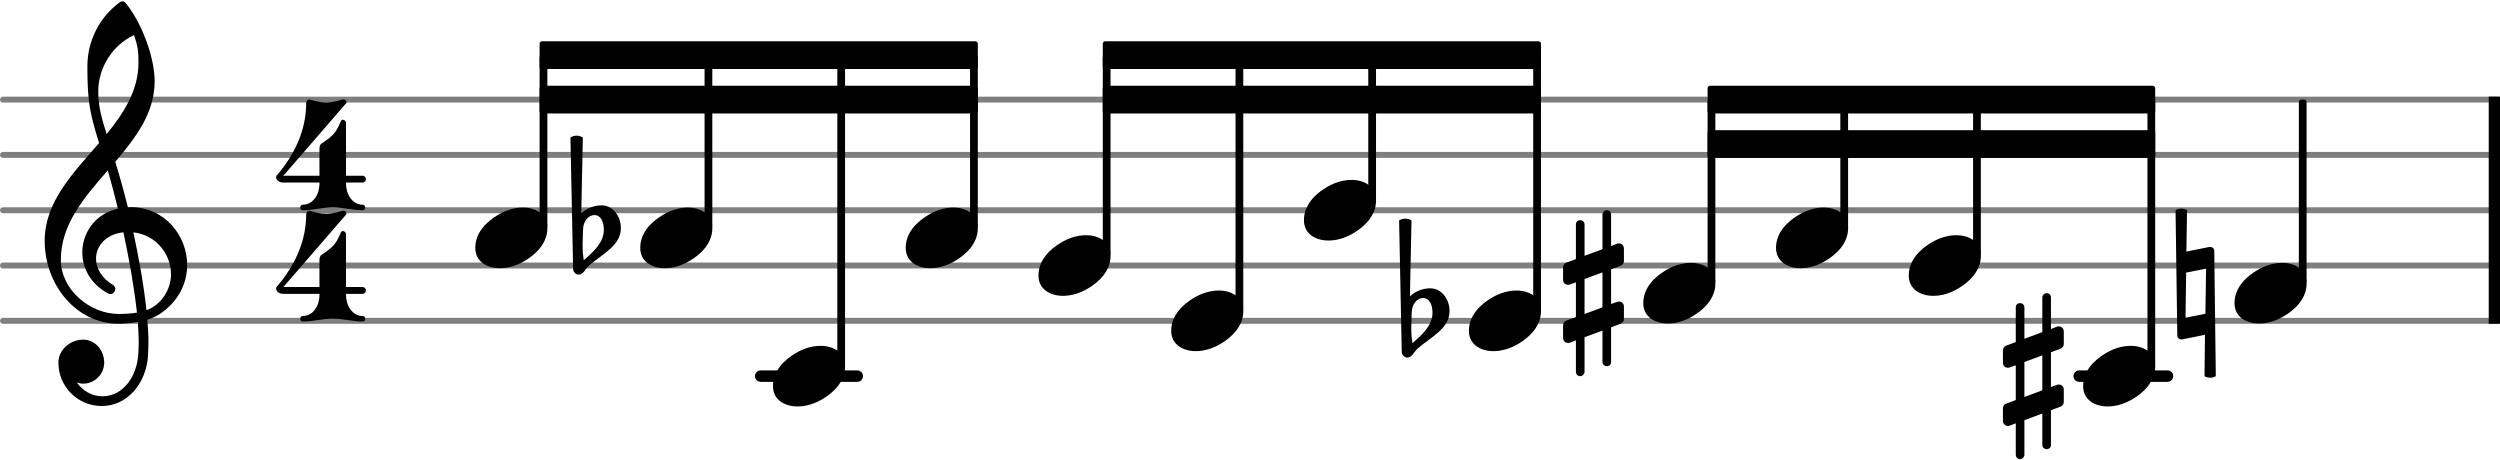
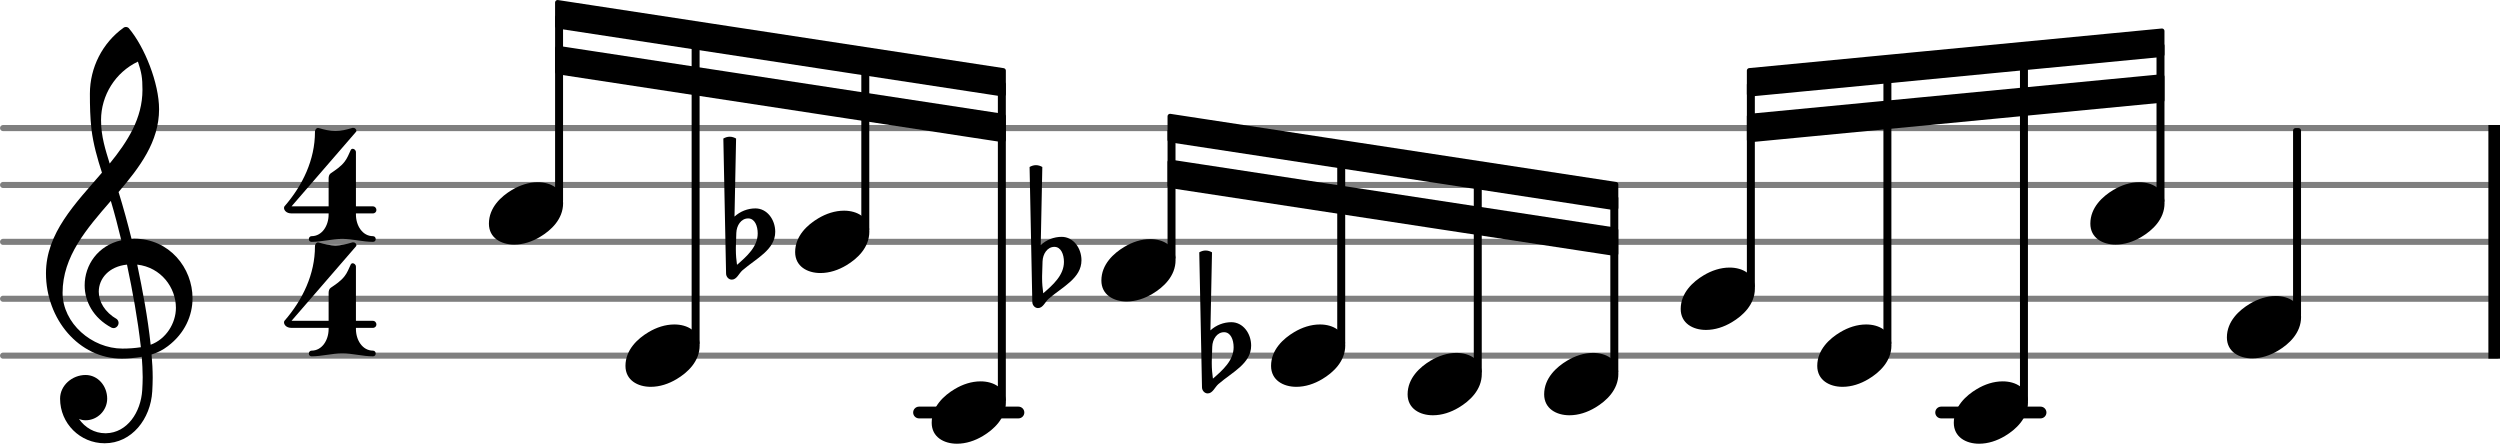
- <svg xmlns="http://www.w3.org/2000/svg" version="1.2" width="71.49mm" height="13.13mm" viewBox="0 -0.023 45.201 8.3">
+ <svg xmlns="http://www.w3.org/2000/svg" version="1.2" width="69.50mm" height="12.34mm" viewBox="0 -0 43.941 7.8">
  <style type="text/css">

tspan { white-space: pre; }

</style>
  <g color="rgb(49.804%, 49.804%, 49.804%)">
-     <g transform="translate(0, 5.777)">
-       <line stroke-linejoin="round" stroke-linecap="round" stroke-width="0.107" stroke="currentColor" x1="0.054" y1="0" x2="45.147" y2="0" />
+     <g transform="translate(0, 6.25)">
+       <line stroke-linejoin="round" stroke-linecap="round" stroke-width="0.107" stroke="currentColor" x1="0.054" y1="0" x2="43.887" y2="0" />
    </g>
-     <g transform="translate(0, 4.777)">
-       <line stroke-linejoin="round" stroke-linecap="round" stroke-width="0.107" stroke="currentColor" x1="0.054" y1="0" x2="45.147" y2="0" />
+     <g transform="translate(0, 5.25)">
+       <line stroke-linejoin="round" stroke-linecap="round" stroke-width="0.107" stroke="currentColor" x1="0.054" y1="0" x2="43.887" y2="0" />
    </g>
-     <g transform="translate(0, 3.777)">
-       <line stroke-linejoin="round" stroke-linecap="round" stroke-width="0.107" stroke="currentColor" x1="0.054" y1="0" x2="45.147" y2="0" />
+     <g transform="translate(0, 4.25)">
+       <line stroke-linejoin="round" stroke-linecap="round" stroke-width="0.107" stroke="currentColor" x1="0.054" y1="0" x2="43.887" y2="0" />
    </g>
-     <g transform="translate(0, 2.777)">
-       <line stroke-linejoin="round" stroke-linecap="round" stroke-width="0.107" stroke="currentColor" x1="0.054" y1="0" x2="45.147" y2="0" />
+     <g transform="translate(0, 3.25)">
+       <line stroke-linejoin="round" stroke-linecap="round" stroke-width="0.107" stroke="currentColor" x1="0.054" y1="0" x2="43.887" y2="0" />
    </g>
-     <g transform="translate(0, 1.777)">
-       <line stroke-linejoin="round" stroke-linecap="round" stroke-width="0.107" stroke="currentColor" x1="0.054" y1="0" x2="45.147" y2="0" />
+     <g transform="translate(0, 2.25)">
+       <line stroke-linejoin="round" stroke-linecap="round" stroke-width="0.107" stroke="currentColor" x1="0.054" y1="0" x2="43.887" y2="0" />
    </g>
  </g>
-   <g transform="translate(0, 6.777)">
-     <rect x="37.489" y="-0.104" width="1.804" height="0.207" ry="0.104" fill="currentColor" />
+   <g transform="translate(0, 7.25)">
+     <rect x="34.015" y="-0.104" width="1.954" height="0.207" ry="0.104" fill="currentColor" />
  </g>
-   <g transform="translate(0, 6.777)">
-     <rect x="13.65" y="-0.104" width="1.954" height="0.207" ry="0.104" fill="currentColor" />
+   <g transform="translate(0, 7.25)">
+     <rect x="16.05" y="-0.104" width="1.954" height="0.207" ry="0.104" fill="currentColor" />
  </g>
-   <g transform="translate(44.997, 3.777)">
+   <g transform="translate(43.7369, 4.25)">
    <rect x="0" y="-2.054" width="0.204" height="4.107" ry="0" fill="currentColor" />
  </g>
-   <g transform="translate(28.2611, 5.277)">
-     <path transform="scale(0.004, -0.004)" d="M217 -311c0 -11 -8 -19 -19 -19s-20 8 -20 19v142l-81 -30v-156c0 -11 -9 -20 -20 -20s-19 9 -19 20v142l-28 -11c-3 -1 -5 -1 -8 -1c-12 0 -22 10 -22 23v57c0 9 6 18 15 21l43 16v157l-28 -10c-3 -1 -5 -1 -8 -1c-12 0 -22 9 -22 22v57c0 9 6 18 15 21l43 16v157 c0 11 8 19 19 19s20 -8 20 -19v-142l81 30v156c0 11 9 20 20 20s19 -9 19 -20v-142l28 11c3 1 5 1 8 1c12 0 22 -10 22 -23v-57c0 -9 -6 -18 -15 -21l-43 -16v-157l28 10c3 1 5 1 8 1c12 0 22 -9 22 -22v-57c0 -9 -6 -18 -15 -21l-43 -16v-157zM97 64v-158l81 30v158z" fill="currentColor" />
-   </g>
-   <g transform="translate(32.1111, 4.277)">
+   <g transform="translate(29.5407, 5.25)">
    <path transform="scale(0.004, -0.004)" d="M215 137c57 0 111 -29 111 -92c0 -71 -54 -120 -101 -148c-35 -21 -74 -34 -114 -34c-57 0 -111 29 -111 92c0 71 54 120 101 148c35 21 74 34 114 34z" fill="currentColor" />
  </g>
-   <g transform="translate(33.3441, 3.777)">
-     <rect x="-0.07" y="-2" width="0.14" height="2.321" ry="0.044" fill="currentColor" />
+   <g transform="translate(30.7738, 4.25)">
+     <rect x="-0.07" y="-2.81" width="0.14" height="3.631" ry="0.044" fill="currentColor" />
  </g>
-   <g transform="translate(34.5111, 4.777)">
+   <g transform="translate(31.9407, 6.25)">
    <path transform="scale(0.004, -0.004)" d="M215 137c57 0 111 -29 111 -92c0 -71 -54 -120 -101 -148c-35 -21 -74 -34 -114 -34c-57 0 -111 29 -111 92c0 71 54 120 101 148c35 21 74 34 114 34z" fill="currentColor" />
  </g>
-   <g transform="translate(35.7441, 3.777)">
-     <rect x="-0.07" y="-2" width="0.14" height="2.821" ry="0.044" fill="currentColor" />
+   <g transform="translate(33.1738, 4.25)">
+     <rect x="-0.07" y="-3.038" width="0.14" height="4.859" ry="0.044" fill="currentColor" />
  </g>
-   <g transform="translate(30.9441, 3.777)">
+   <g transform="translate(28.3738, 4.25)">
+     <rect x="-0.07" y="-0.814" width="0.14" height="3.135" ry="0.044" fill="currentColor" />
+   </g>
+   <g transform="translate(27.1407, 6.75)">
+     <path transform="scale(0.004, -0.004)" d="M215 137c57 0 111 -29 111 -92c0 -71 -54 -120 -101 -148c-35 -21 -74 -34 -114 -34c-57 0 -111 29 -111 92c0 71 54 120 101 148c35 21 74 34 114 34z" fill="currentColor" />
+   </g>
+   <g transform="translate(25.9738, 4.25)">
+     <rect x="-0.07" y="-1.177" width="0.14" height="3.497" ry="0.044" fill="currentColor" />
+   </g>
+   <g transform="translate(24.7407, 6.75)">
+     <path transform="scale(0.004, -0.004)" d="M215 137c57 0 111 -29 111 -92c0 -71 -54 -120 -101 -148c-35 -21 -74 -34 -114 -34c-57 0 -111 29 -111 92c0 71 54 120 101 148c35 21 74 34 114 34z" fill="currentColor" />
+   </g>
+   <g transform="translate(21.1907, 6.25)">
+     <path transform="scale(0.004, -0.004)" d="M29 39l-2 -64v-11c0 -22 2 -43 5 -65c44 38 91 80 91 138c0 33 -13 66 -42 66c-31 0 -51 -31 -52 -64zM-28 454c9 5 18 8 28 8s19 -3 28 -8l-7 -343c25 23 58 36 92 36c51 0 87 -49 87 -103c0 -79 -84 -117 -144 -169c-16 -14 -25 -41 -47 -41c-14 0 -25 13 -25 27z" fill="currentColor" />
+   </g>
+   <g transform="translate(9.7567, 0.25)">
+     <polygon stroke-linejoin="round" stroke-linecap="round" stroke-width="0.089" fill="currentColor" stroke="currentColor" points="7.878 0.991 7.878 1.402 0.044 0.206 0.044 -0.206" />
+   </g>
+   <g transform="translate(9.7567, 1.0537)">
+     <polygon stroke-linejoin="round" stroke-linecap="round" stroke-width="0.089" fill="currentColor" stroke="currentColor" points="7.878 0.991 7.878 1.402 0.044 0.206 0.044 -0.206" />
+   </g>
+   <g transform="translate(20.5216, 2.25)">
+     <polygon stroke-linejoin="round" stroke-linecap="round" stroke-width="0.089" fill="currentColor" stroke="currentColor" points="7.878 0.991 7.878 1.402 0.044 0.206 0.044 -0.206" />
+   </g>
+   <g transform="translate(20.5216, 3.0537)">
+     <polygon stroke-linejoin="round" stroke-linecap="round" stroke-width="0.089" fill="currentColor" stroke="currentColor" points="7.878 0.991 7.878 1.402 0.044 0.206 0.044 -0.206" />
+   </g>
+   <g transform="translate(30.704, 1.4463)">
+     <polygon stroke-linejoin="round" stroke-linecap="round" stroke-width="0.089" fill="currentColor" stroke="currentColor" points="7.295 -0.902 7.295 -0.491 0.044 0.206 0.044 -0.206" />
+   </g>
+   <g transform="translate(30.704, 2.25)">
+     <polygon stroke-linejoin="round" stroke-linecap="round" stroke-width="0.089" fill="currentColor" stroke="currentColor" points="7.295 -0.902 7.295 -0.491 0.044 0.206 0.044 -0.206" />
+   </g>
+   <g transform="translate(34.3407, 7.25)">
+     <path transform="scale(0.004, -0.004)" d="M215 137c57 0 111 -29 111 -92c0 -71 -54 -120 -101 -148c-35 -21 -74 -34 -114 -34c-57 0 -111 29 -111 92c0 71 54 120 101 148c35 21 74 34 114 34z" fill="currentColor" />
+   </g>
+   <g transform="translate(40.3738, 4.25)">
    <rect x="-0.07" y="-2" width="0.14" height="3.321" ry="0.044" fill="currentColor" />
  </g>
-   <g transform="translate(29.7111, 5.277)">
+   <g transform="translate(39.1407, 5.75)">
    <path transform="scale(0.004, -0.004)" d="M215 137c57 0 111 -29 111 -92c0 -71 -54 -120 -101 -148c-35 -21 -74 -34 -114 -34c-57 0 -111 29 -111 92c0 71 54 120 101 148c35 21 74 34 114 34z" fill="currentColor" />
  </g>
-   <g transform="translate(25.4083, 5.777)">
+   <g transform="translate(37.9738, 4.25)">
+     <rect x="-0.07" y="-3.493" width="0.14" height="2.814" ry="0.044" fill="currentColor" />
+   </g>
+   <g transform="translate(36.7407, 3.75)">
+     <path transform="scale(0.004, -0.004)" d="M215 137c57 0 111 -29 111 -92c0 -71 -54 -120 -101 -148c-35 -21 -74 -34 -114 -34c-57 0 -111 29 -111 92c0 71 54 120 101 148c35 21 74 34 114 34z" fill="currentColor" />
+   </g>
+   <g transform="translate(35.5738, 4.25)">
+     <rect x="-0.07" y="-3.266" width="0.14" height="6.086" ry="0.044" fill="currentColor" />
+   </g>
+   <g transform="translate(13.9758, 4.25)">
+     <path transform="scale(0.004, -0.004)" d="M215 137c57 0 111 -29 111 -92c0 -71 -54 -120 -101 -148c-35 -21 -74 -34 -114 -34c-57 0 -111 29 -111 92c0 71 54 120 101 148c35 21 74 34 114 34z" fill="currentColor" />
+   </g>
+   <g transform="translate(12.2264, 4.25)">
+     <rect x="-0.07" y="-3.627" width="0.14" height="5.448" ry="0.044" fill="currentColor" />
+   </g>
+   <g transform="translate(10.9934, 6.25)">
+     <path transform="scale(0.004, -0.004)" d="M215 137c57 0 111 -29 111 -92c0 -71 -54 -120 -101 -148c-35 -21 -74 -34 -114 -34c-57 0 -111 29 -111 92c0 71 54 120 101 148c35 21 74 34 114 34z" fill="currentColor" />
+   </g>
+   <g transform="translate(15.2089, 4.25)">
+     <rect x="-0.07" y="-3.177" width="0.14" height="2.997" ry="0.044" fill="currentColor" />
+   </g>
+   <g transform="translate(9.8264, 4.25)">
+     <rect x="-0.07" y="-3.99" width="0.14" height="3.31" ry="0.044" fill="currentColor" />
+   </g>
+   <g transform="translate(5, 4.25)">
+     <path transform="scale(0.004, -0.004)" d="M194 120h120c0 -49 29 -95 75 -95c8 0 12 -7 12 -13s-4 -12 -12 -12c-45 0 -90 13 -135 13s-90 -13 -135 -13c-8 0 -12 6 -12 12s4 13 12 13c46 0 75 46 75 95zM203 301c22 15 45 30 61 51c12 15 19 34 27 51c2 4 5 6 9 6c6 0 14 -6 14 -15v-238h74c10 0 16 -8 16 -16 s-6 -15 -16 -15h-74v-5h-120v5h-163c-24 0 -33 15 -33 24c0 3 1 6 2 7c80 92 134 205 134 327c0 11 8 20 17 17c24 -7 48 -13 73 -13s48 6 72 13c2 1 4 1 6 1c9 0 14 -7 14 -13c0 -2 0 -3 -2 -5l-283 -327h163v122c0 9 2 18 9 23z" fill="currentColor" />
+   </g>
+   <g transform="translate(5, 6.262)">
+     <path transform="scale(0.004, -0.004)" d="M194 120h120c0 -49 29 -95 75 -95c8 0 12 -7 12 -13s-4 -12 -12 -12c-45 0 -90 13 -135 13s-90 -13 -135 -13c-8 0 -12 6 -12 12s4 13 12 13c46 0 75 46 75 95zM203 301c22 15 45 30 61 51c12 15 19 34 27 51c2 4 5 6 9 6c6 0 14 -6 14 -15v-238h74c10 0 16 -8 16 -16 s-6 -15 -16 -15h-74v-5h-120v5h-163c-24 0 -33 15 -33 24c0 3 1 6 2 7c80 92 134 205 134 327c0 11 8 20 17 17c24 -7 48 -13 73 -13s48 6 72 13c2 1 4 1 6 1c9 0 14 -7 14 -13c0 -2 0 -3 -2 -5l-283 -327h163v122c0 9 2 18 9 23z" fill="currentColor" />
+   </g>
+   <g transform="translate(0.8, 5.25)">
+     <path transform="scale(0.004, -0.004)" d="M378 263c4 0 7 1 11 1c156 0 257 -129 257 -262c0 -76 -34 -154 -108 -210c-22 -17 -46 -29 -72 -37c3 -34 5 -68 5 -102c0 -20 -1 -40 -2 -60c-7 -121 -90 -228 -209 -228c-108 0 -196 87 -196 196c0 58 53 104 112 104c54 0 95 -48 95 -104c0 -52 -43 -95 -95 -95 c-10 0 -20 2 -29 6c26 -38 68 -63 116 -63h3c93 2 153 92 159 190c1 19 2 37 2 56c0 30 -2 60 -4 90c-29 -5 -58 -8 -88 -8c-188 0 -333 173 -333 375c0 177 130 307 246 442c-20 62 -38 125 -46 190c-6 52 -7 104 -7 157c0 115 55 223 148 290c7 5 16 4 22 -1 c71 -83 134 -244 134 -357c0 -143 -85 -255 -178 -364c21 -68 40 -137 57 -206zM462 -202c67 24 111 94 111 162c0 89 -65 178 -170 190c24 -115 46 -230 59 -352zM75 26c0 -134 129 -245 263 -245c28 0 55 2 81 6c-14 126 -36 244 -61 363c-79 -8 -124 -61 -124 -119 c0 -43 25 -89 80 -121c5 -5 7 -11 7 -16c0 -12 -10 -23 -22 -23c-3 0 -6 1 -9 2c-81 43 -118 116 -118 186c0 89 58 175 161 198c-14 58 -29 116 -46 173c-106 -122 -212 -244 -212 -404zM406 1042c-99 -47 -162 -148 -162 -257c0 -73 20 -132 38 -191 c79 97 144 199 144 324c0 53 -4 76 -20 124z" fill="currentColor" />
+   </g>
+   <g transform="translate(8.5934, 3.75)">
+     <path transform="scale(0.004, -0.004)" d="M215 137c57 0 111 -29 111 -92c0 -71 -54 -120 -101 -148c-35 -21 -74 -34 -114 -34c-57 0 -111 29 -111 92c0 71 54 120 101 148c35 21 74 34 114 34z" fill="currentColor" />
+   </g>
+   <g transform="translate(23.5738, 4.25)">
+     <rect x="-0.07" y="-1.539" width="0.14" height="3.36" ry="0.044" fill="currentColor" />
+   </g>
+   <g transform="translate(22.3407, 6.25)">
+     <path transform="scale(0.004, -0.004)" d="M215 137c57 0 111 -29 111 -92c0 -71 -54 -120 -101 -148c-35 -21 -74 -34 -114 -34c-57 0 -111 29 -111 92c0 71 54 120 101 148c35 21 74 34 114 34z" fill="currentColor" />
+   </g>
+   <g transform="translate(18.2083, 4.75)">
    <path transform="scale(0.004, -0.004)" d="M29 39l-2 -64v-11c0 -22 2 -43 5 -65c44 38 91 80 91 138c0 33 -13 66 -42 66c-31 0 -51 -31 -52 -64zM-28 454c9 5 18 8 28 8s19 -3 28 -8l-7 -343c25 23 58 36 92 36c51 0 87 -49 87 -103c0 -79 -84 -117 -144 -169c-16 -14 -25 -41 -47 -41c-14 0 -25 13 -25 27z" fill="currentColor" />
  </g>
-   <g transform="translate(27.7913, 3.777)">
-     <rect x="-0.07" y="-2.804" width="0.14" height="4.624" ry="0.044" fill="currentColor" />
+   <g transform="translate(20.5913, 4.25)">
+     <rect x="-0.07" y="-1.99" width="0.14" height="2.31" ry="0.044" fill="currentColor" />
  </g>
-   <g transform="translate(26.5583, 5.777)">
+   <g transform="translate(19.3583, 4.75)">
    <path transform="scale(0.004, -0.004)" d="M215 137c57 0 111 -29 111 -92c0 -71 -54 -120 -101 -148c-35 -21 -74 -34 -114 -34c-57 0 -111 29 -111 92c0 71 54 120 101 148c35 21 74 34 114 34z" fill="currentColor" />
  </g>
-   <g transform="translate(9.7567, 0.9733)">
-     <polygon stroke-linejoin="round" stroke-linecap="round" stroke-width="0.089" fill="currentColor" stroke="currentColor" points="7.878 -0.206 7.878 0.206 0.044 0.206 0.044 -0.206" />
-   </g>
-   <g transform="translate(9.7567, 1.777)">
-     <polygon stroke-linejoin="round" stroke-linecap="round" stroke-width="0.089" fill="currentColor" stroke="currentColor" points="7.878 -0.206 7.878 0.206 0.044 0.206 0.044 -0.206" />
-   </g>
-   <g transform="translate(19.9391, 0.9733)">
-     <polygon stroke-linejoin="round" stroke-linecap="round" stroke-width="0.089" fill="currentColor" stroke="currentColor" points="7.878 -0.206 7.878 0.206 0.044 0.206 0.044 -0.206" />
-   </g>
-   <g transform="translate(19.9391, 1.777)">
-     <polygon stroke-linejoin="round" stroke-linecap="round" stroke-width="0.089" fill="currentColor" stroke="currentColor" points="7.878 -0.206 7.878 0.206 0.044 0.206 0.044 -0.206" />
-   </g>
-   <g transform="translate(30.8744, 1.777)">
-     <polygon stroke-linejoin="round" stroke-linecap="round" stroke-width="0.089" fill="currentColor" stroke="currentColor" points="8.048 -0.206 8.048 0.206 0.044 0.206 0.044 -0.206" />
-   </g>
-   <g transform="translate(30.8744, 2.5807)">
-     <polygon stroke-linejoin="round" stroke-linecap="round" stroke-width="0.089" fill="currentColor" stroke="currentColor" points="8.048 -0.206 8.048 0.206 0.044 0.206 0.044 -0.206" />
-   </g>
-   <g transform="translate(39.3667, 5.277)">
-     <path transform="scale(0.004, -0.004)" d="M-8 375c8 5 17 7 26 7s18 -2 26 -7l-3 -187l104 21h4c10 0 18 -8 18 -18l7 -566c-8 -5 -16 -7 -25 -7s-18 2 -26 7l2 187l-103 -21h-4c-10 0 -18 8 -18 18zM130 111l-90 -18l-3 -204l90 18z" fill="currentColor" />
-   </g>
-   <g transform="translate(41.634, 3.777)">
-     <rect x="-0.07" y="-2" width="0.14" height="3.321" ry="0.044" fill="currentColor" />
-   </g>
-   <g transform="translate(40.4009, 5.277)">
+   <g transform="translate(16.3758, 7.25)">
    <path transform="scale(0.004, -0.004)" d="M215 137c57 0 111 -29 111 -92c0 -71 -54 -120 -101 -148c-35 -21 -74 -34 -114 -34c-57 0 -111 29 -111 92c0 71 54 120 101 148c35 21 74 34 114 34z" fill="currentColor" />
  </g>
-   <g transform="translate(36.2139, 6.777)">
-     <path transform="scale(0.004, -0.004)" d="M217 -311c0 -11 -8 -19 -19 -19s-20 8 -20 19v142l-81 -30v-156c0 -11 -9 -20 -20 -20s-19 9 -19 20v142l-28 -11c-3 -1 -5 -1 -8 -1c-12 0 -22 10 -22 23v57c0 9 6 18 15 21l43 16v157l-28 -10c-3 -1 -5 -1 -8 -1c-12 0 -22 9 -22 22v57c0 9 6 18 15 21l43 16v157 c0 11 8 19 19 19s20 -8 20 -19v-142l81 30v156c0 11 9 20 20 20s19 -9 19 -20v-142l28 11c3 1 5 1 8 1c12 0 22 -10 22 -23v-57c0 -9 -6 -18 -15 -21l-43 -16v-157l28 10c3 1 5 1 8 1c12 0 22 -9 22 -22v-57c0 -9 -6 -18 -15 -21l-43 -16v-157zM97 64v-158l81 30v158z" fill="currentColor" />
-   </g>
-   <g transform="translate(38.8969, 3.777)">
-     <rect x="-0.07" y="-2" width="0.14" height="4.821" ry="0.044" fill="currentColor" />
-   </g>
-   <g transform="translate(37.6639, 6.777)">
-     <path transform="scale(0.004, -0.004)" d="M215 137c57 0 111 -29 111 -92c0 -71 -54 -120 -101 -148c-35 -21 -74 -34 -114 -34c-57 0 -111 29 -111 92c0 71 54 120 101 148c35 21 74 34 114 34z" fill="currentColor" />
-   </g>
-   <g transform="translate(15.2089, 3.777)">
-     <rect x="-0.07" y="-2.804" width="0.14" height="5.624" ry="0.044" fill="currentColor" />
-   </g>
-   <g transform="translate(24.8089, 3.777)">
-     <rect x="-0.07" y="-2.804" width="0.14" height="2.624" ry="0.044" fill="currentColor" />
-   </g>
-   <g transform="translate(10.4258, 4.277)">
+   <g transform="translate(12.8258, 4.25)">
    <path transform="scale(0.004, -0.004)" d="M29 39l-2 -64v-11c0 -22 2 -43 5 -65c44 38 91 80 91 138c0 33 -13 66 -42 66c-31 0 -51 -31 -52 -64zM-28 454c9 5 18 8 28 8s19 -3 28 -8l-7 -343c25 23 58 36 92 36c51 0 87 -49 87 -103c0 -79 -84 -117 -144 -169c-16 -14 -25 -41 -47 -41c-14 0 -25 13 -25 27z" fill="currentColor" />
  </g>
-   <g transform="translate(12.8089, 3.777)">
-     <rect x="-0.07" y="-2.804" width="0.14" height="3.124" ry="0.044" fill="currentColor" />
-   </g>
-   <g transform="translate(11.5758, 4.277)">
-     <path transform="scale(0.004, -0.004)" d="M215 137c57 0 111 -29 111 -92c0 -71 -54 -120 -101 -148c-35 -21 -74 -34 -114 -34c-57 0 -111 29 -111 92c0 71 54 120 101 148c35 21 74 34 114 34z" fill="currentColor" />
-   </g>
-   <g transform="translate(13.9758, 6.777)">
-     <path transform="scale(0.004, -0.004)" d="M215 137c57 0 111 -29 111 -92c0 -71 -54 -120 -101 -148c-35 -21 -74 -34 -114 -34c-57 0 -111 29 -111 92c0 71 54 120 101 148c35 21 74 34 114 34z" fill="currentColor" />
-   </g>
-   <g transform="translate(9.8264, 3.777)">
-     <rect x="-0.07" y="-2.804" width="0.14" height="3.124" ry="0.044" fill="currentColor" />
-   </g>
-   <g transform="translate(5, 3.777)">
-     <path transform="scale(0.004, -0.004)" d="M194 120h120c0 -49 29 -95 75 -95c8 0 12 -7 12 -13s-4 -12 -12 -12c-45 0 -90 13 -135 13s-90 -13 -135 -13c-8 0 -12 6 -12 12s4 13 12 13c46 0 75 46 75 95zM203 301c22 15 45 30 61 51c12 15 19 34 27 51c2 4 5 6 9 6c6 0 14 -6 14 -15v-238h74c10 0 16 -8 16 -16 s-6 -15 -16 -15h-74v-5h-120v5h-163c-24 0 -33 15 -33 24c0 3 1 6 2 7c80 92 134 205 134 327c0 11 8 20 17 17c24 -7 48 -13 73 -13s48 6 72 13c2 1 4 1 6 1c9 0 14 -7 14 -13c0 -2 0 -3 -2 -5l-283 -327h163v122c0 9 2 18 9 23z" fill="currentColor" />
-   </g>
-   <g transform="translate(5, 5.789)">
-     <path transform="scale(0.004, -0.004)" d="M194 120h120c0 -49 29 -95 75 -95c8 0 12 -7 12 -13s-4 -12 -12 -12c-45 0 -90 13 -135 13s-90 -13 -135 -13c-8 0 -12 6 -12 12s4 13 12 13c46 0 75 46 75 95zM203 301c22 15 45 30 61 51c12 15 19 34 27 51c2 4 5 6 9 6c6 0 14 -6 14 -15v-238h74c10 0 16 -8 16 -16 s-6 -15 -16 -15h-74v-5h-120v5h-163c-24 0 -33 15 -33 24c0 3 1 6 2 7c80 92 134 205 134 327c0 11 8 20 17 17c24 -7 48 -13 73 -13s48 6 72 13c2 1 4 1 6 1c9 0 14 -7 14 -13c0 -2 0 -3 -2 -5l-283 -327h163v122c0 9 2 18 9 23z" fill="currentColor" />
-   </g>
-   <g transform="translate(0.8, 4.777)">
-     <path transform="scale(0.004, -0.004)" d="M378 263c4 0 7 1 11 1c156 0 257 -129 257 -262c0 -76 -34 -154 -108 -210c-22 -17 -46 -29 -72 -37c3 -34 5 -68 5 -102c0 -20 -1 -40 -2 -60c-7 -121 -90 -228 -209 -228c-108 0 -196 87 -196 196c0 58 53 104 112 104c54 0 95 -48 95 -104c0 -52 -43 -95 -95 -95 c-10 0 -20 2 -29 6c26 -38 68 -63 116 -63h3c93 2 153 92 159 190c1 19 2 37 2 56c0 30 -2 60 -4 90c-29 -5 -58 -8 -88 -8c-188 0 -333 173 -333 375c0 177 130 307 246 442c-20 62 -38 125 -46 190c-6 52 -7 104 -7 157c0 115 55 223 148 290c7 5 16 4 22 -1 c71 -83 134 -244 134 -357c0 -143 -85 -255 -178 -364c21 -68 40 -137 57 -206zM462 -202c67 24 111 94 111 162c0 89 -65 178 -170 190c24 -115 46 -230 59 -352zM75 26c0 -134 129 -245 263 -245c28 0 55 2 81 6c-14 126 -36 244 -61 363c-79 -8 -124 -61 -124 -119 c0 -43 25 -89 80 -121c5 -5 7 -11 7 -16c0 -12 -10 -23 -22 -23c-3 0 -6 1 -9 2c-81 43 -118 116 -118 186c0 89 58 175 161 198c-14 58 -29 116 -46 173c-106 -122 -212 -244 -212 -404zM406 1042c-99 -47 -162 -148 -162 -257c0 -73 20 -132 38 -191 c79 97 144 199 144 324c0 53 -4 76 -20 124z" fill="currentColor" />
-   </g>
-   <g transform="translate(8.5934, 4.277)">
-     <path transform="scale(0.004, -0.004)" d="M215 137c57 0 111 -29 111 -92c0 -71 -54 -120 -101 -148c-35 -21 -74 -34 -114 -34c-57 0 -111 29 -111 92c0 71 54 120 101 148c35 21 74 34 114 34z" fill="currentColor" />
-   </g>
-   <g transform="translate(20.0089, 3.777)">
-     <rect x="-0.07" y="-2.804" width="0.14" height="3.624" ry="0.044" fill="currentColor" />
-   </g>
-   <g transform="translate(23.5758, 3.777)">
-     <path transform="scale(0.004, -0.004)" d="M215 137c57 0 111 -29 111 -92c0 -71 -54 -120 -101 -148c-35 -21 -74 -34 -114 -34c-57 0 -111 29 -111 92c0 71 54 120 101 148c35 21 74 34 114 34z" fill="currentColor" />
-   </g>
-   <g transform="translate(22.4089, 3.777)">
-     <rect x="-0.07" y="-2.804" width="0.14" height="4.624" ry="0.044" fill="currentColor" />
-   </g>
-   <g transform="translate(21.1758, 5.777)">
-     <path transform="scale(0.004, -0.004)" d="M215 137c57 0 111 -29 111 -92c0 -71 -54 -120 -101 -148c-35 -21 -74 -34 -114 -34c-57 0 -111 29 -111 92c0 71 54 120 101 148c35 21 74 34 114 34z" fill="currentColor" />
-   </g>
-   <g transform="translate(18.7758, 4.777)">
-     <path transform="scale(0.004, -0.004)" d="M215 137c57 0 111 -29 111 -92c0 -71 -54 -120 -101 -148c-35 -21 -74 -34 -114 -34c-57 0 -111 29 -111 92c0 71 54 120 101 148c35 21 74 34 114 34z" fill="currentColor" />
-   </g>
-   <g transform="translate(17.6089, 3.777)">
-     <rect x="-0.07" y="-2.804" width="0.14" height="3.124" ry="0.044" fill="currentColor" />
-   </g>
-   <g transform="translate(16.3758, 4.277)">
-     <path transform="scale(0.004, -0.004)" d="M215 137c57 0 111 -29 111 -92c0 -71 -54 -120 -101 -148c-35 -21 -74 -34 -114 -34c-57 0 -111 29 -111 92c0 71 54 120 101 148c35 21 74 34 114 34z" fill="currentColor" />
+   <g transform="translate(17.6089, 4.25)">
+     <rect x="-0.07" y="-2.814" width="0.14" height="5.635" ry="0.044" fill="currentColor" />
  </g>
</svg>
